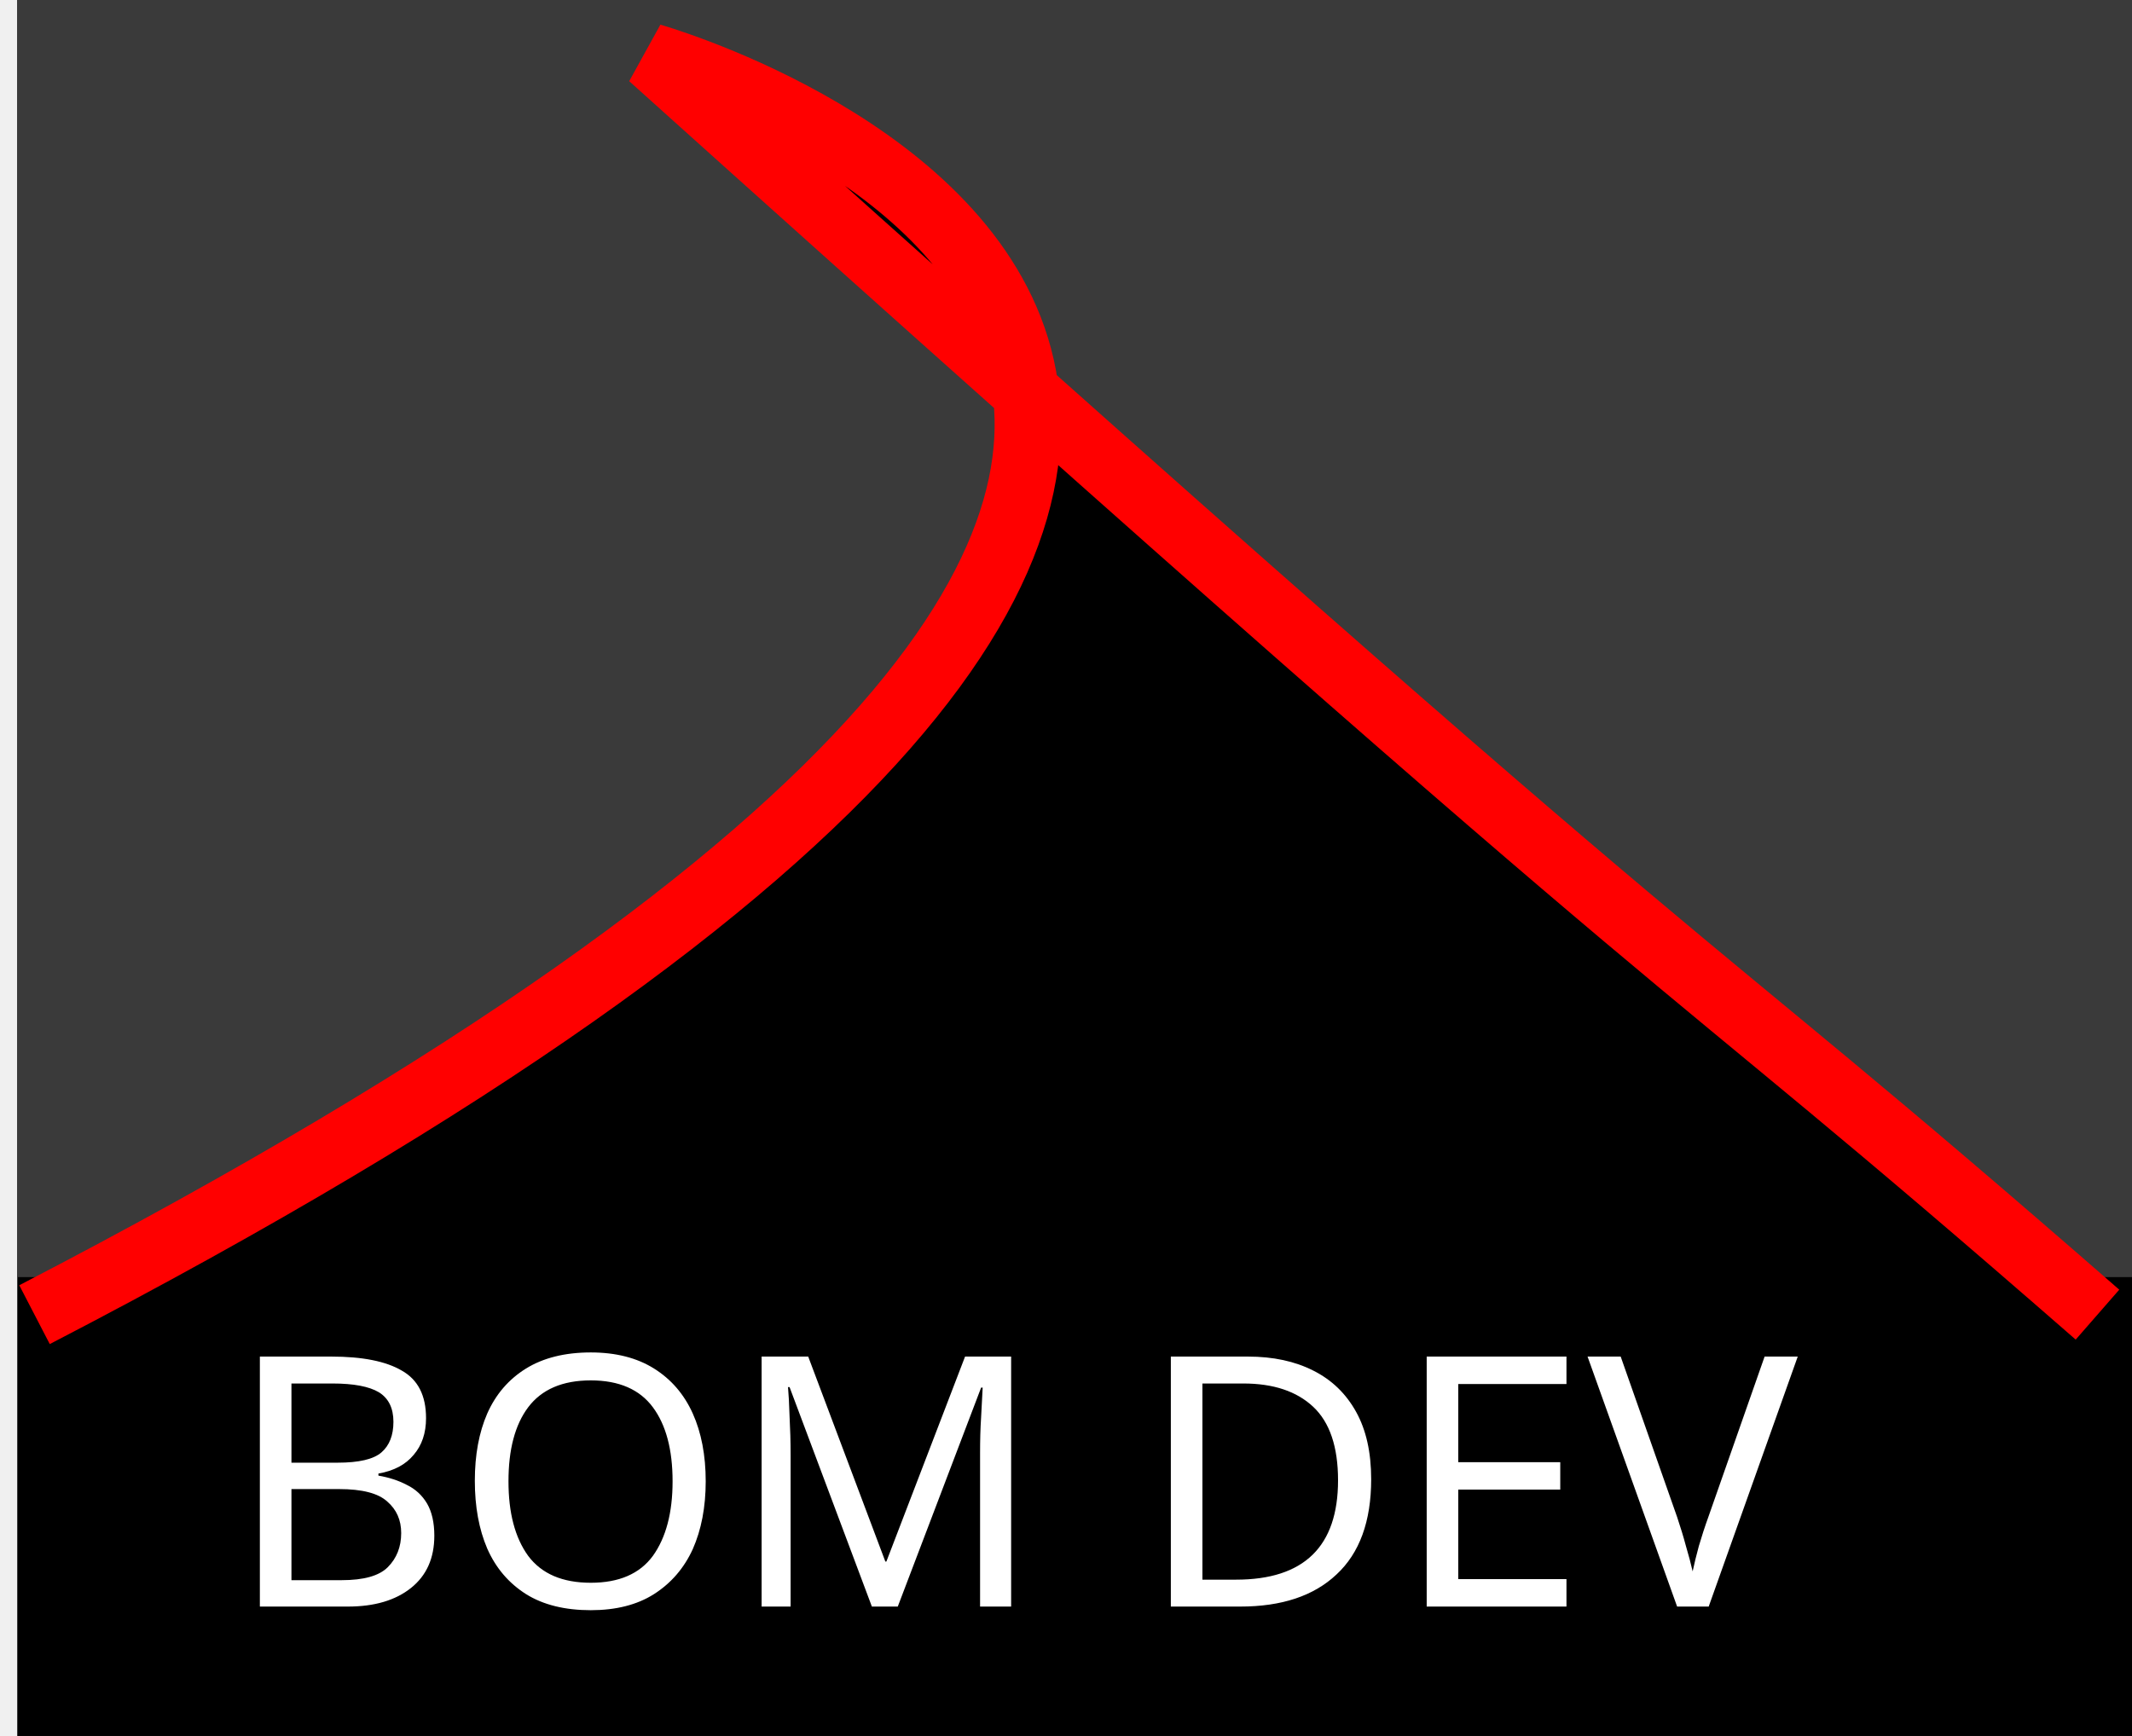
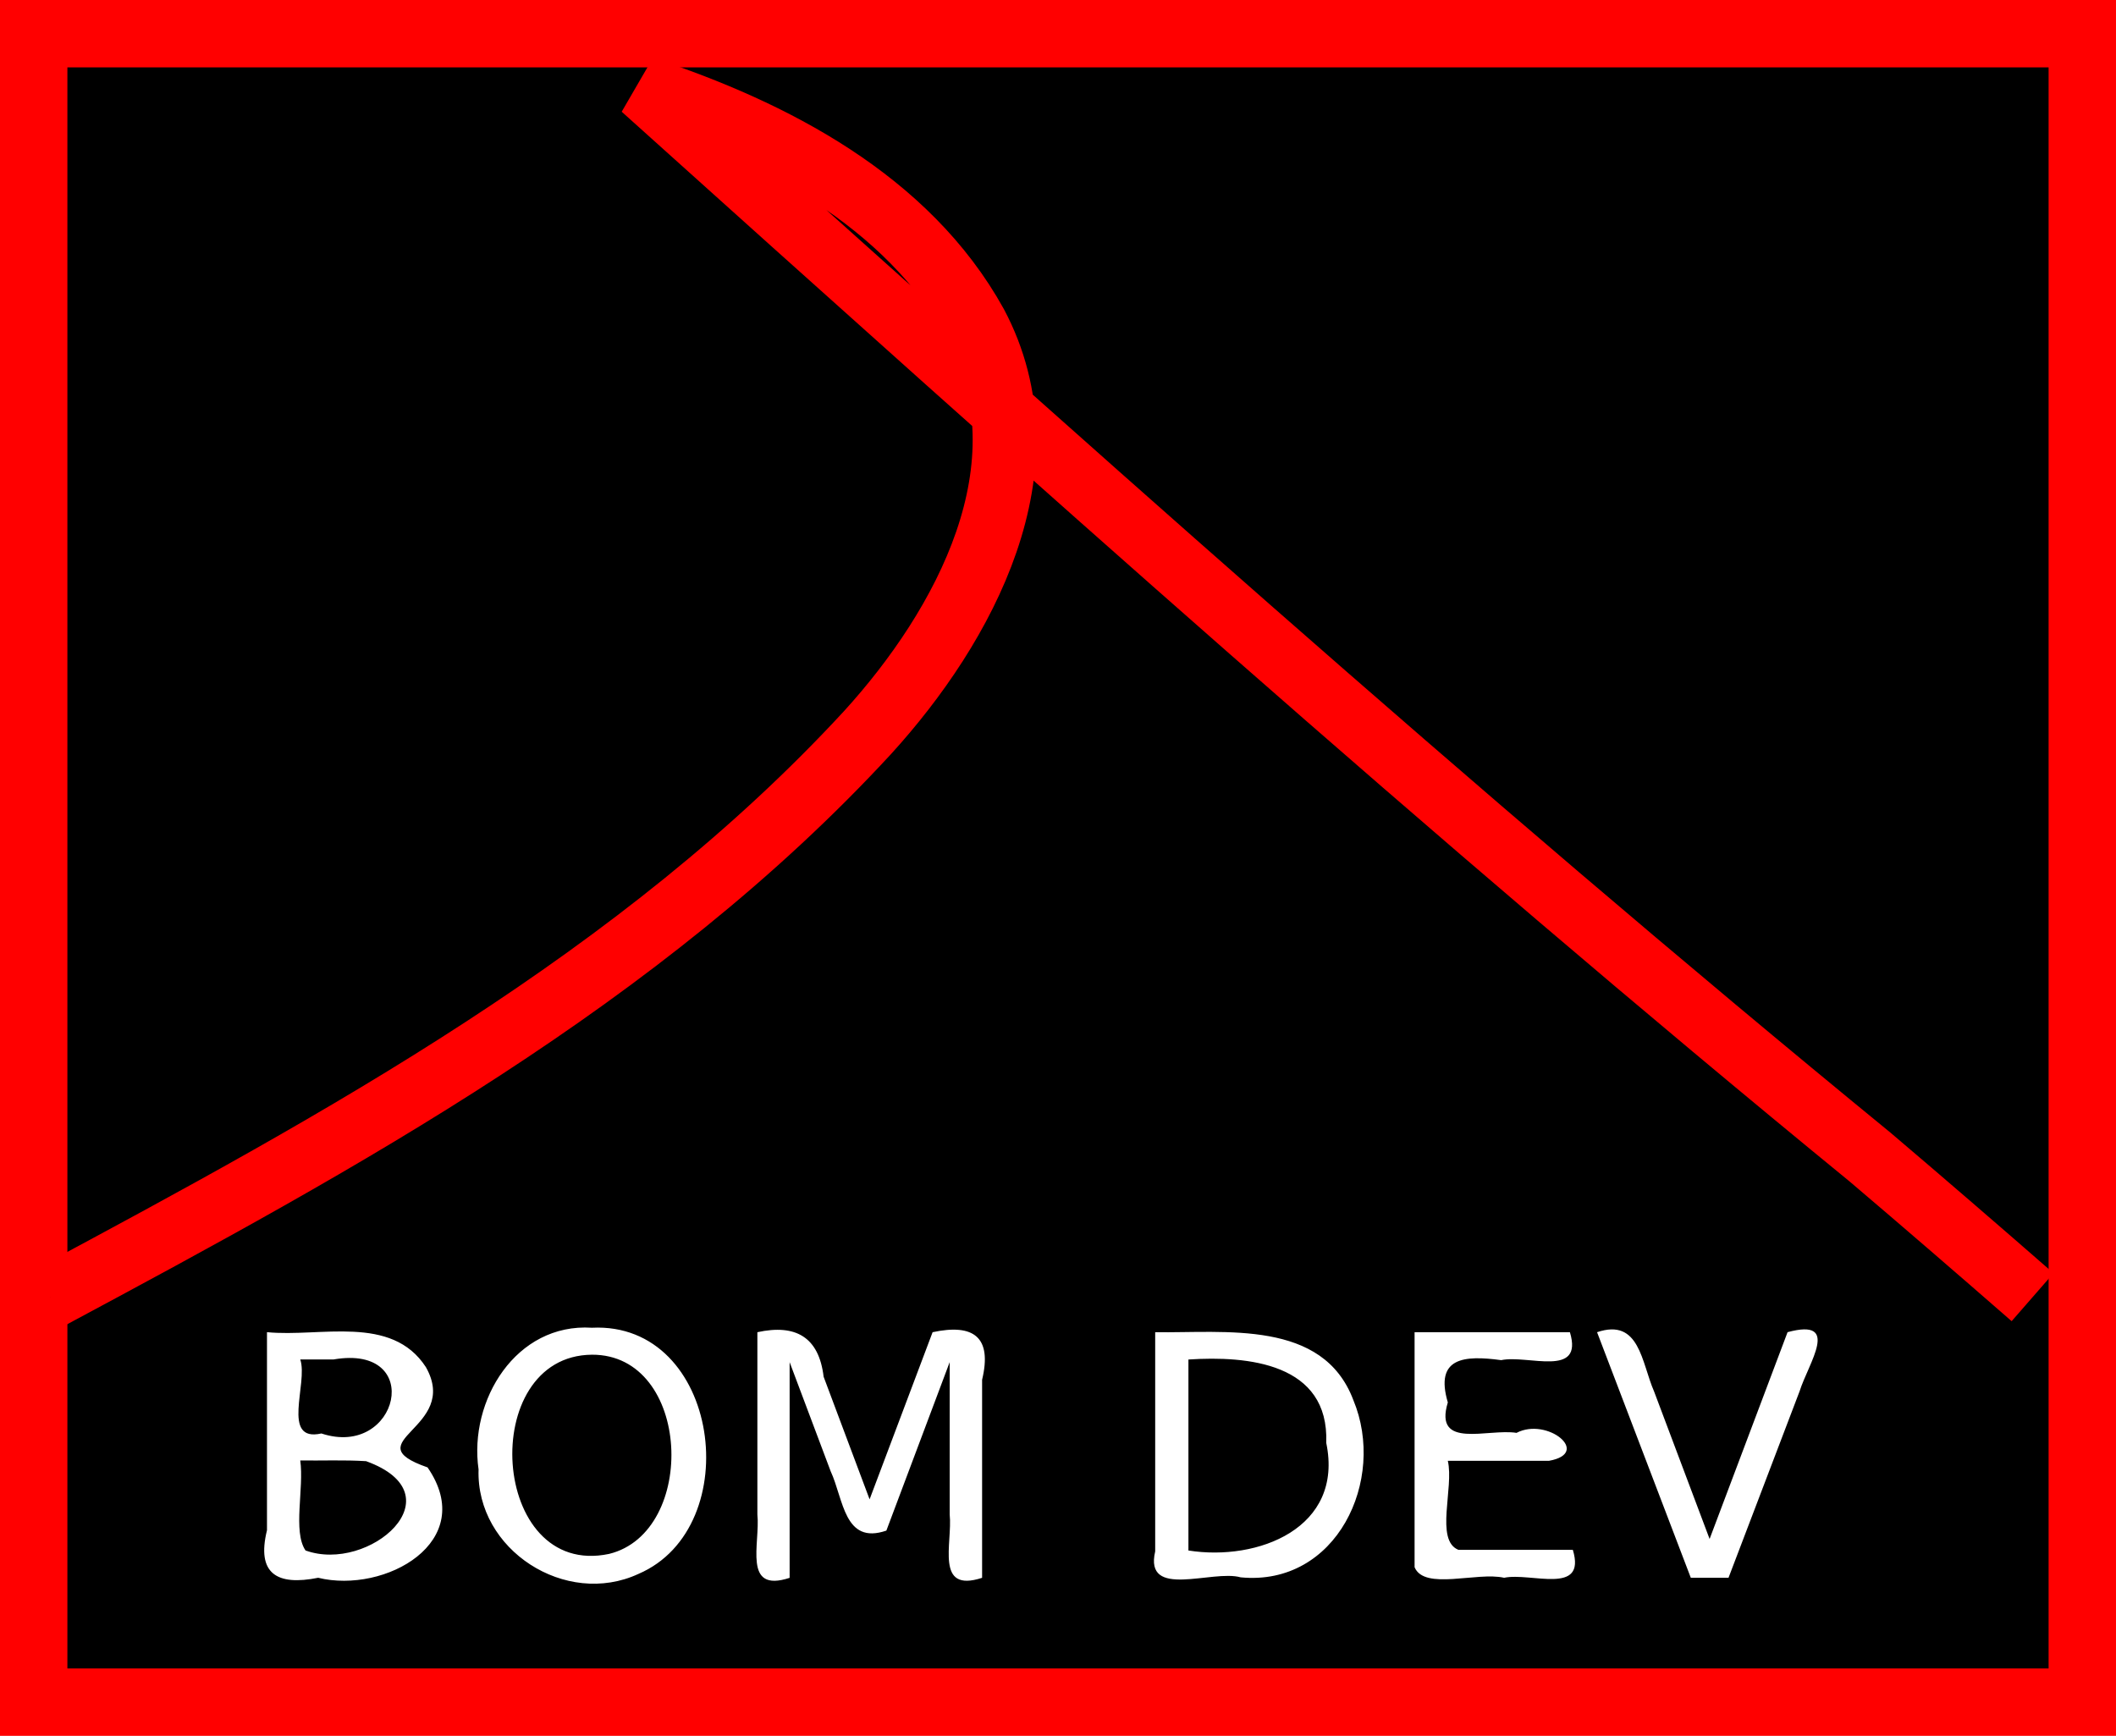
- <svg xmlns="http://www.w3.org/2000/svg" width="243.217" height="198.075" viewBox="0 0 64.351 52.407" version="1.1" id="svg827">
+ <svg xmlns="http://www.w3.org/2000/svg" width="251.213" height="206.074" viewBox="0 0 66.467 54.523" version="1.1" id="svg827">
  <defs id="defs815" />
-   <path d="M 0.521,0 H 64.871 V 52.407 H 0.521 Z" id="path817" style="stroke:none" />
-   <path d="M 0.521,12.851 H 64.871 V 25.702 H 0.521 Z m 0,12.851 H 64.871 V 38.554 H 0.521 Z M 0.521,0 H 64.871 V 12.851 H 0.521 Z" id="path819" style="fill:#3a3a3a;stroke-width:1.017;fill-opacity:1" />
-   <text x="6.811" y="48.501" style="font-weight:400;font-size:10.583px;line-height:1.25;font-family:sans-serif;letter-spacing:0;word-spacing:0;fill:#ffffff;stroke-width:0.2;stroke-miterlimit:4;stroke-dasharray:none" font-size="10.583" font-weight="400" letter-spacing="0" word-spacing="0" id="text823">
-     <tspan x="6.811" y="48.501" id="tspan821" style="font-style:normal;font-variant:normal;font-weight:normal;font-stretch:normal;font-family:sans-serif;-inkscape-font-specification:sans-serif;stroke-width:0.2;stroke-miterlimit:4;stroke-dasharray:none">BOM DEV</tspan>
-   </text>
-   <path d="M1.042 39.688C54.993 11.718 19.66 1.707 19.66 1.707c34.77 31.268 29.114 25.297 43.649 37.98" id="path825" style="stroke-width:2;stroke-miterlimit:4;stroke-dasharray:none" stroke-width="1.565" stroke="red" />
+   <g id="g839" transform="translate(0.5373592,1.058221)">
+     <path style="stroke:#ff0000;stroke-width:2.117;stroke-miterlimit:4;stroke-dasharray:none" d="M 0.521,0 C 21.971,0 43.421,0 64.871,0 c 0,17.469 0,34.938 0,52.407 -21.45,0 -42.9,0 -64.35,0 0,-17.469 0,-34.938 0,-52.407 z" id="path817" />
+     <path style="font-weight:400;font-size:10.583px;line-height:1.25;font-family:sans-serif;letter-spacing:0;word-spacing:0;fill:#ffffff;fill-opacity:1;stroke-width:0.2;stroke-miterlimit:4;stroke-dasharray:none" d="m 8.894,44.816 c 0.124,0.874 -0.24,2.235 0.166,2.827 1.998,0.724 4.824,-1.747 1.902,-2.805 -0.688,-0.043 -1.379,-0.013 -2.068,-0.022 z m 0,-3.173 c 0.254,0.742 -0.62,2.613 0.664,2.325 2.428,0.802 3.266,-2.821 0.383,-2.325 -0.349,0 -0.698,0 -1.047,0 z M 7.85,40.786 c 1.671,0.166 3.909,-0.567 4.99,1.097 1.099,1.936 -2.302,2.33 0.053,3.151 1.61,2.337 -1.341,3.979 -3.436,3.467 -1.292,0.258 -1.944,-0.123 -1.608,-1.494 0,-2.074 0,-4.147 0,-6.221 z m 10.206,0.708 c -3.615,0.03 -3.204,7.048 0.539,6.257 2.793,-0.683 2.585,-6.271 -0.539,-6.257 z m 0,-0.847 c 4.026,-0.198 4.879,6.267 1.46,7.733 -2.278,1.056 -5.104,-0.747 -5.021,-3.283 -0.312,-2.166 1.175,-4.604 3.561,-4.45 z m 5.198,0.14 c 1.197,-0.261 1.931,0.147 2.08,1.399 0.481,1.284 0.963,2.568 1.444,3.851 0.66,-1.75 1.319,-3.5 1.979,-5.25 1.295,-0.278 1.876,0.157 1.555,1.494 0,2.074 0,4.147 0,6.221 -1.492,0.489 -0.924,-1.082 -1.018,-1.992 0,-1.594 0,-3.189 0,-4.783 -0.663,1.764 -1.326,3.528 -1.989,5.292 -1.329,0.456 -1.343,-0.988 -1.75,-1.864 -0.43,-1.142 -0.859,-2.285 -1.289,-3.427 0,2.258 0,4.516 0,6.775 -1.491,0.489 -0.917,-1.086 -1.013,-1.992 0,-1.908 0,-3.816 0,-5.723 z m 13.539,0.858 c 0,2 0,4 0,5.999 2.174,0.345 4.889,-0.697 4.329,-3.382 0.095,-2.504 -2.467,-2.74 -4.329,-2.617 z m -1.044,-0.858 c 2.201,0.032 5.266,-0.403 6.223,2.129 1.05,2.514 -0.527,5.864 -3.539,5.571 -0.889,-0.252 -3.039,0.704 -2.684,-0.815 0,-2.295 0,-4.59 0,-6.885 z m 8.149,0 c 1.626,0 3.252,0 4.878,0 0.437,1.449 -1.324,0.7 -2.158,0.878 -1.158,-0.157 -2.095,-0.092 -1.677,1.328 -0.453,1.491 1.264,0.812 2.158,0.956 0.964,-0.505 2.372,0.639 1.018,0.878 -1.059,0 -2.117,0 -3.176,0 0.198,0.845 -0.411,2.496 0.332,2.796 1.198,0 2.397,0 3.595,0 0.437,1.449 -1.324,0.7 -2.158,0.878 -0.853,-0.195 -2.504,0.407 -2.813,-0.332 0,-2.461 0,-4.922 0,-7.383 z m 8.676,7.715 c -0.982,-2.572 -1.964,-5.143 -2.945,-7.715 1.341,-0.453 1.394,0.955 1.792,1.864 0.581,1.544 1.162,3.088 1.743,4.631 0.816,-2.165 1.633,-4.33 2.449,-6.496 1.683,-0.453 0.662,0.957 0.376,1.861 -0.744,1.951 -1.487,3.903 -2.231,5.854 -0.394,0 -0.789,0 -1.183,0 z" id="text823" />
+     <path style="stroke:#ff0000;stroke-width:2;stroke-miterlimit:4;stroke-dasharray:none" d="M 1.042,39.688 C 10.194,34.781 19.592,29.675 26.712,21.954 29.758,18.61 32.488,13.593 30.116,9.125 27.961,5.23 23.742,3.054 19.66,1.707 32.332,13.101 45.015,24.492 58.206,35.288 59.918,36.742 61.617,38.211 63.309,39.687" id="path825" />
+   </g>
</svg>
